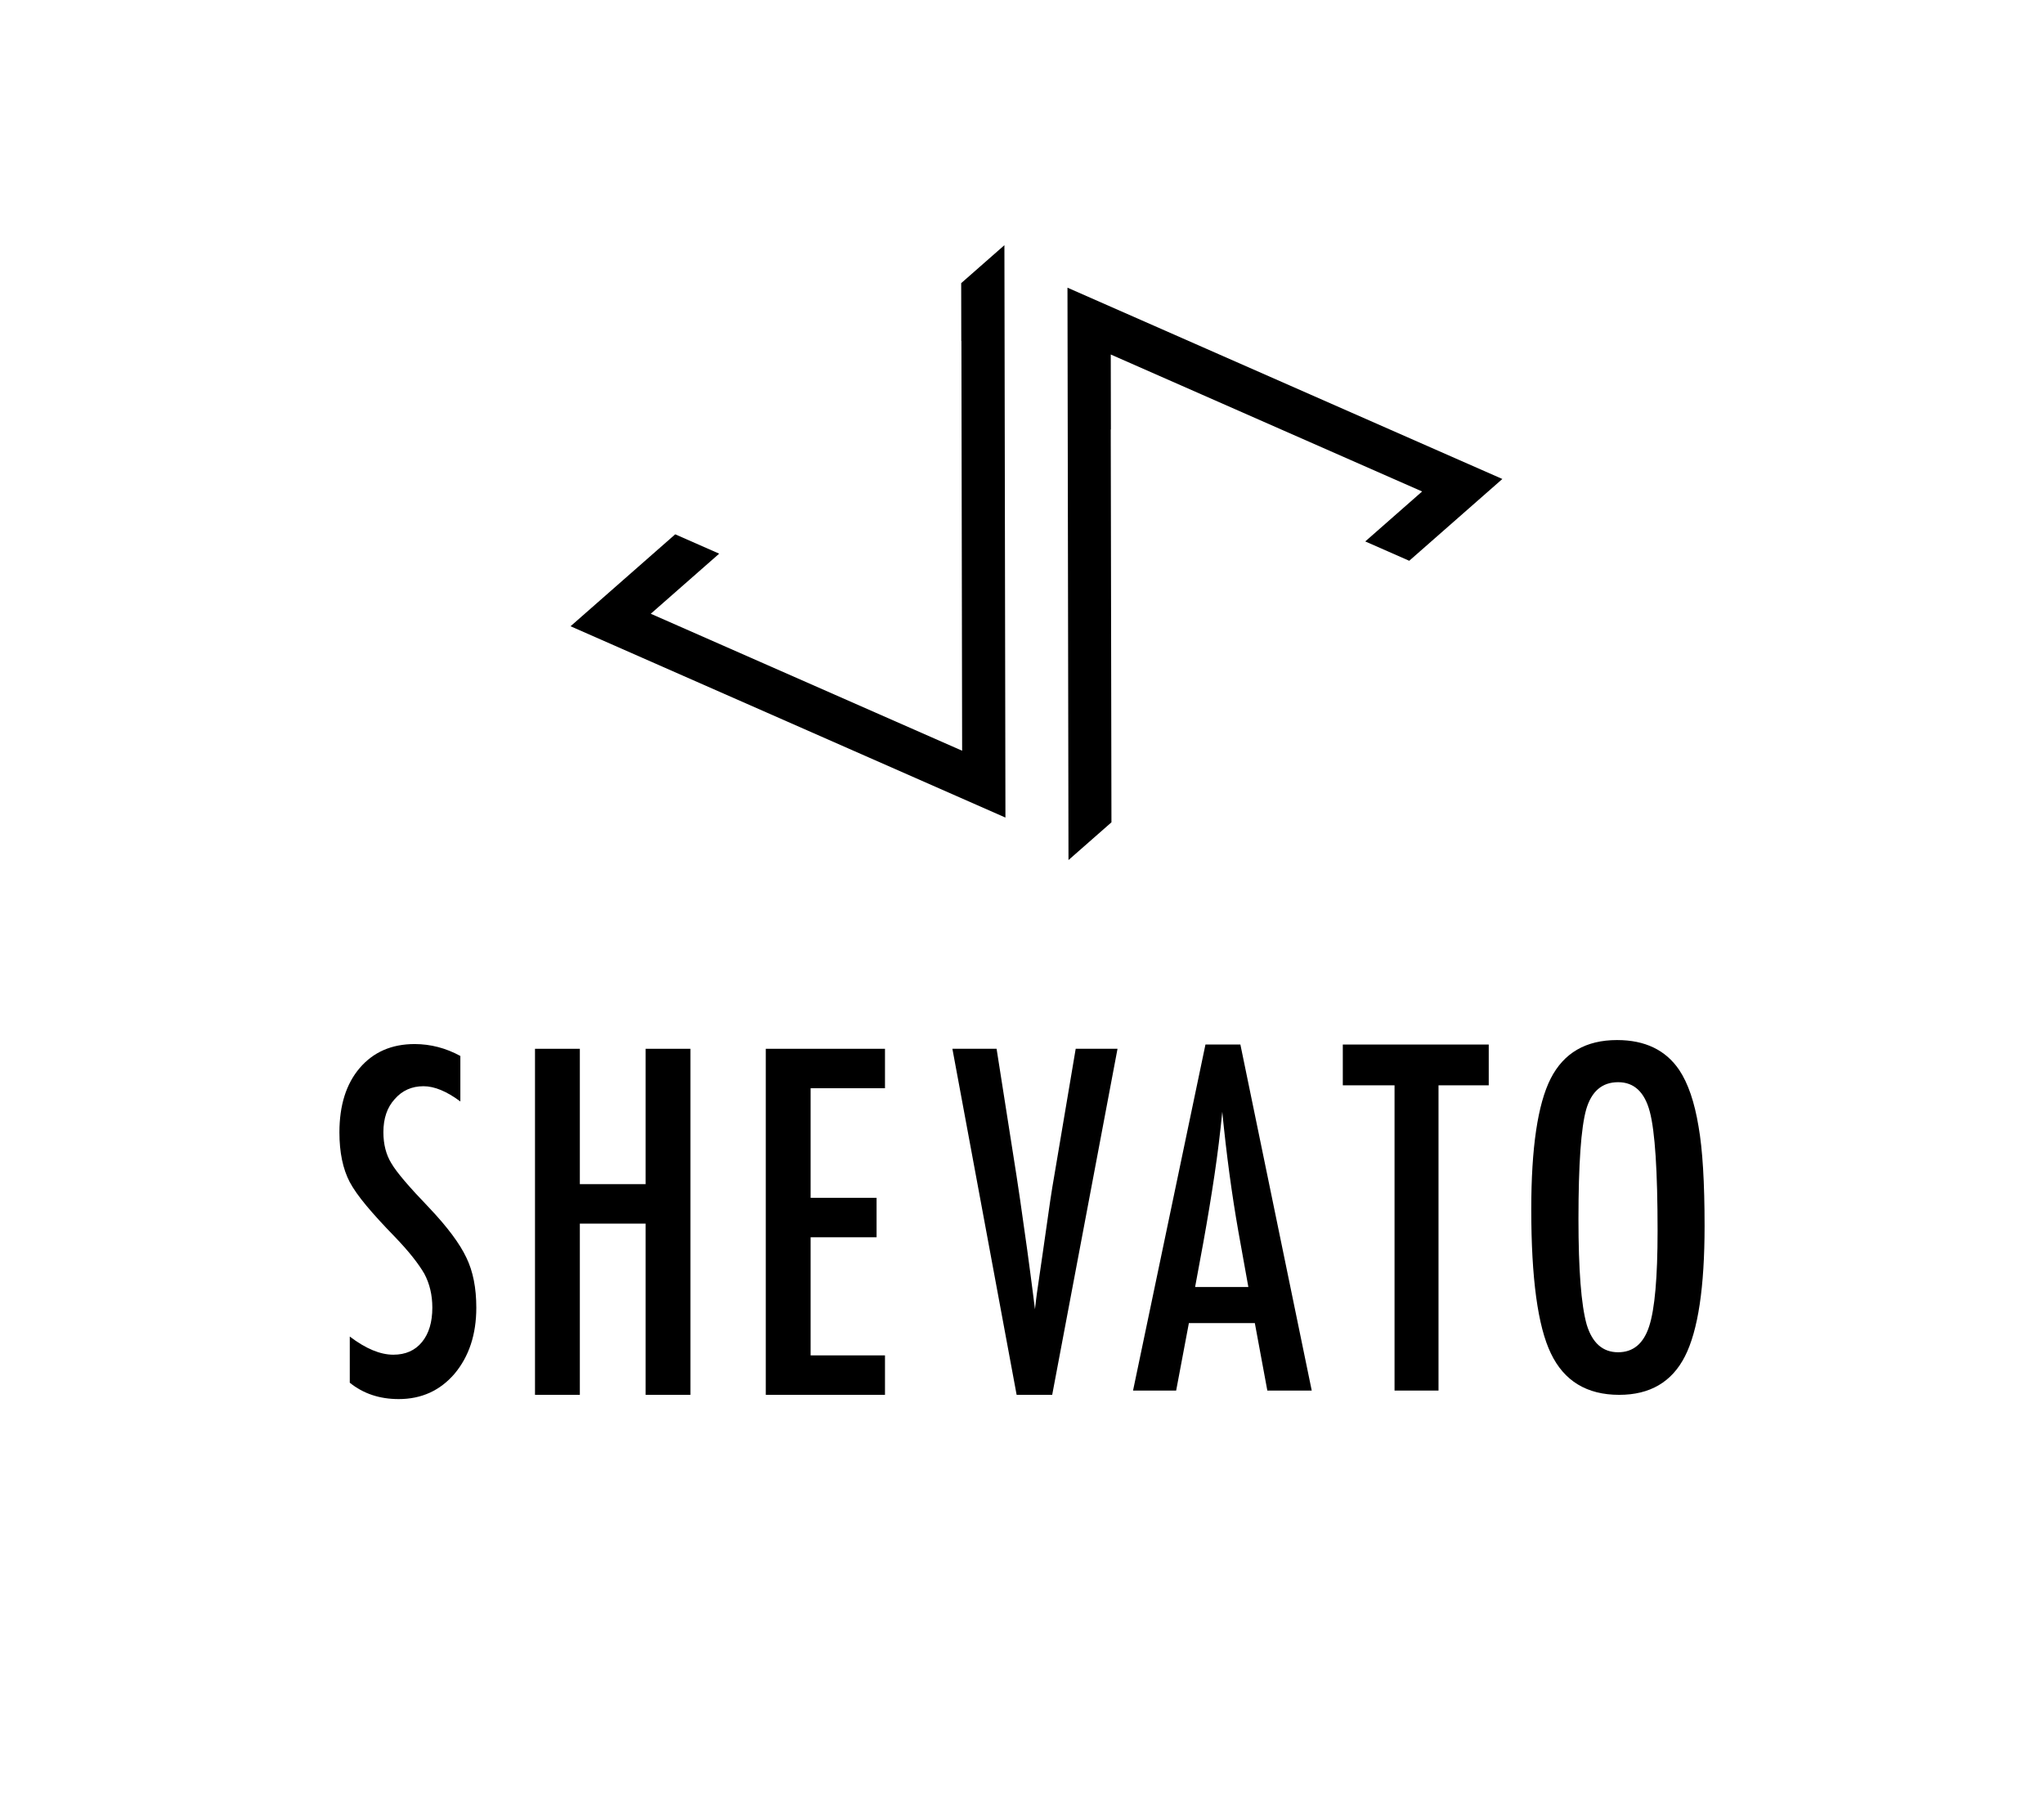
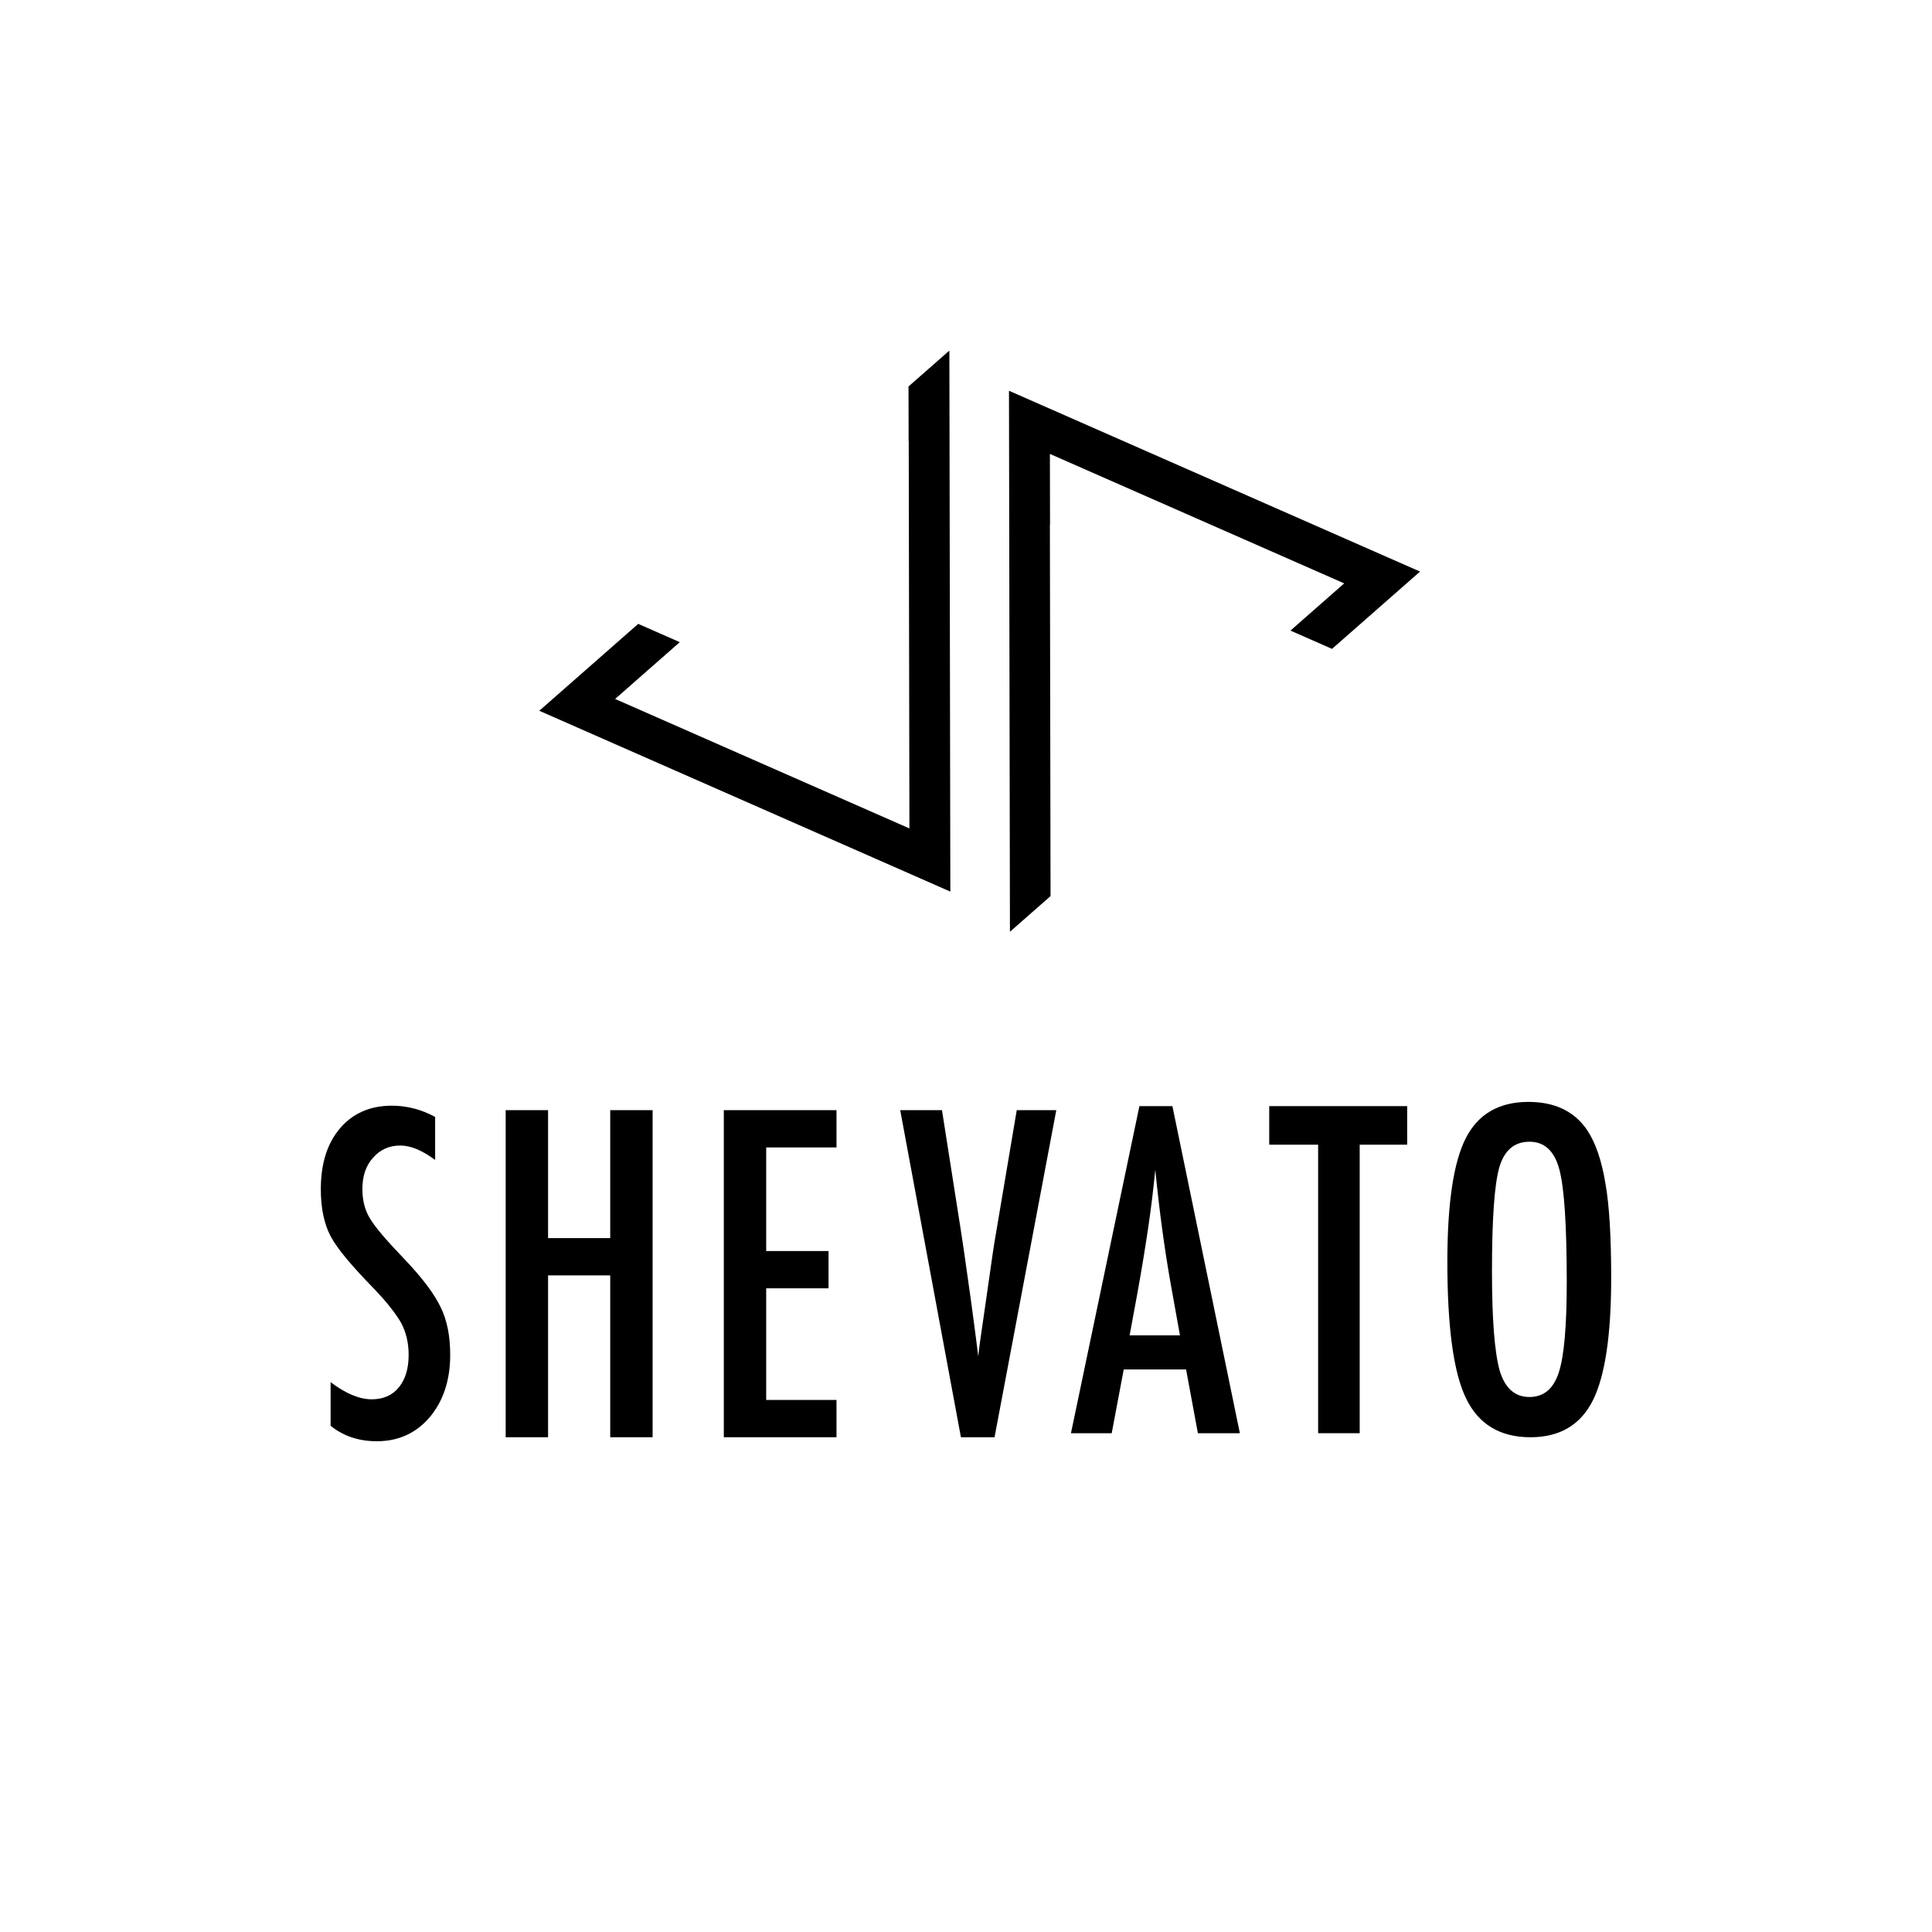
- <svg xmlns="http://www.w3.org/2000/svg" version="1.1" id="option_1" x="0px" y="0px" viewBox="0 0 2333.36 2046.31" style="enable-background:new 0 0 2333.36 2046.31;" xml:space="preserve">
-   <g id="logo" class="logo" width="300px" height="300px">
+ <svg xmlns="http://www.w3.org/2000/svg" version="1.1" id="option_1" x="0px" y="0px" viewBox="0 0 2333.36 2046.31" style="enable-background:new 0 0 2333.36 2046.31;" xml:space="preserve" width="300px" height="300px">
+   <g id="logo" class="logo">
    <polygon points="1267.99,490.26 1268.16,490.34 1268.01,404.69 1623.45,561.05 1558.53,618.08 1608.73,640.16 1715.04,546.79 1218.59,328.4 1219.75,981.81 1268.79,938.74 " />
    <polygon points="1146.6,279.89 1097.26,323.23 1097.38,389.3 1097.51,389.19 1098.34,857 742.9,700.64 821.01,632.04 770.81,609.95 651.32,714.9 1147.77,933.3 " />
  </g>
  <g id="wordmark" class="wordmark">
    <path d="M525.53,1205.45v51.94c-15.59-11.6-29.62-17.4-42.08-17.4c-13.45,0-24.45,4.95-32.98,14.84   c-8.53,9.38-12.8,21.92-12.8,37.61c0,13.82,3.03,25.67,9.11,35.56c3.11,5.29,8.24,12.11,15.38,20.47   c7.14,8.36,16.37,18.42,27.69,30.19c20.83,22,35.03,41.02,42.57,57.05c7.54,15.52,11.32,34.54,11.32,57.05   c0,30.53-8.29,55.69-24.85,75.47c-16.57,19.28-37.82,28.91-63.74,28.91c-21.82,0-40.44-6.22-55.86-18.68v-52.7   c18.21,13.82,34.78,20.72,49.71,20.72c13.94,0,24.86-4.82,32.73-14.46c7.87-9.63,11.81-22.73,11.81-39.27   c0-14.33-3.04-27.2-9.11-38.63c-3.12-5.46-7.47-11.73-13.04-18.81c-5.58-7.08-12.55-14.97-20.92-23.67   c-12.96-13.3-23.71-25.07-32.24-35.31c-8.53-10.23-14.85-19.19-18.95-26.86c-7.87-15.01-11.81-33.94-11.81-56.8   c0-30.87,7.71-55.35,23.13-73.43c15.58-18.25,36.5-27.38,62.75-27.38C491.57,1191.89,508.96,1196.41,525.53,1205.45z" />
    <path d="M610.74,1197.26h51.19v154.53h75.06v-154.53h51.19v395.03h-51.19v-195.47h-75.06v195.47h-51.19V1197.26z" />
    <path d="M874.18,1197.26h136.09v45.03h-84.9v125.11h75.3v45.03h-75.3v134.83h84.9v45.03H874.18V1197.26z" />
    <path d="M1087.22,1197.26h50.45l22.89,145.83l3.94,26.35l8.12,57.31c1.31,9.72,2.5,18.59,3.57,26.61   c1.07,8.02,2.01,15.27,2.83,21.75l2.46,19.44c0.49-3.92,0.9-7.42,1.23-10.49c0.33-3.07,0.65-5.63,0.98-7.68l6.64-45.8l8.61-60.12   c0.82-5.46,1.6-10.49,2.34-15.09c0.74-4.61,1.43-8.7,2.09-12.28l24.61-145.83h47.74l-74.57,395.03h-40.6L1087.22,1197.26z" />
    <path d="M1376.11,1192.4h39.87l81.46,395.03h-50.69l-14.27-77.01h-75.3l-14.52,77.01h-49.22L1376.11,1192.4z M1425.08,1469.23   l-11.32-62.94c-7.55-42.81-13.7-88.52-18.46-137.13c-2.3,23.71-5.25,47.72-8.86,72.02c-3.61,24.31-7.88,50.11-12.8,77.39   l-9.35,50.66H1425.08z" />
    <path d="M1532.9,1192.4h166.6v46.56h-57.34v348.46h-50.2v-348.46h-59.06V1192.4z" />
    <path d="M1945.89,1399.64c0,69.76-7.47,119.31-22.39,148.65c-14.93,29.34-39.95,44.01-75.06,44.01   c-36.91,0-62.92-15.77-78.01-47.33c-14.93-30.87-22.39-85.71-22.39-164.51c0-70.27,7.38-119.99,22.15-149.16   c14.93-29.33,40.19-44.01,75.8-44.01c31.83,0,55.45,11.35,70.87,34.03c10.17,15.18,17.55,36.76,22.15,64.73   C1943.59,1311.97,1945.89,1349.84,1945.89,1399.64z M1892.24,1405.27c0-68.4-2.95-113.76-8.86-136.11   c-5.91-22.51-17.96-33.77-36.18-33.77c-18.21,0-30.35,10.32-36.42,30.96c-5.91,20.81-8.86,62.6-8.86,125.37   c0,57.82,3.11,97.91,9.35,120.25c6.4,21.15,18.37,31.72,35.93,31.72c17.23,0,29.04-9.89,35.44-29.68   C1889.04,1494.39,1892.24,1458.14,1892.24,1405.27z" />
  </g>
</svg>
